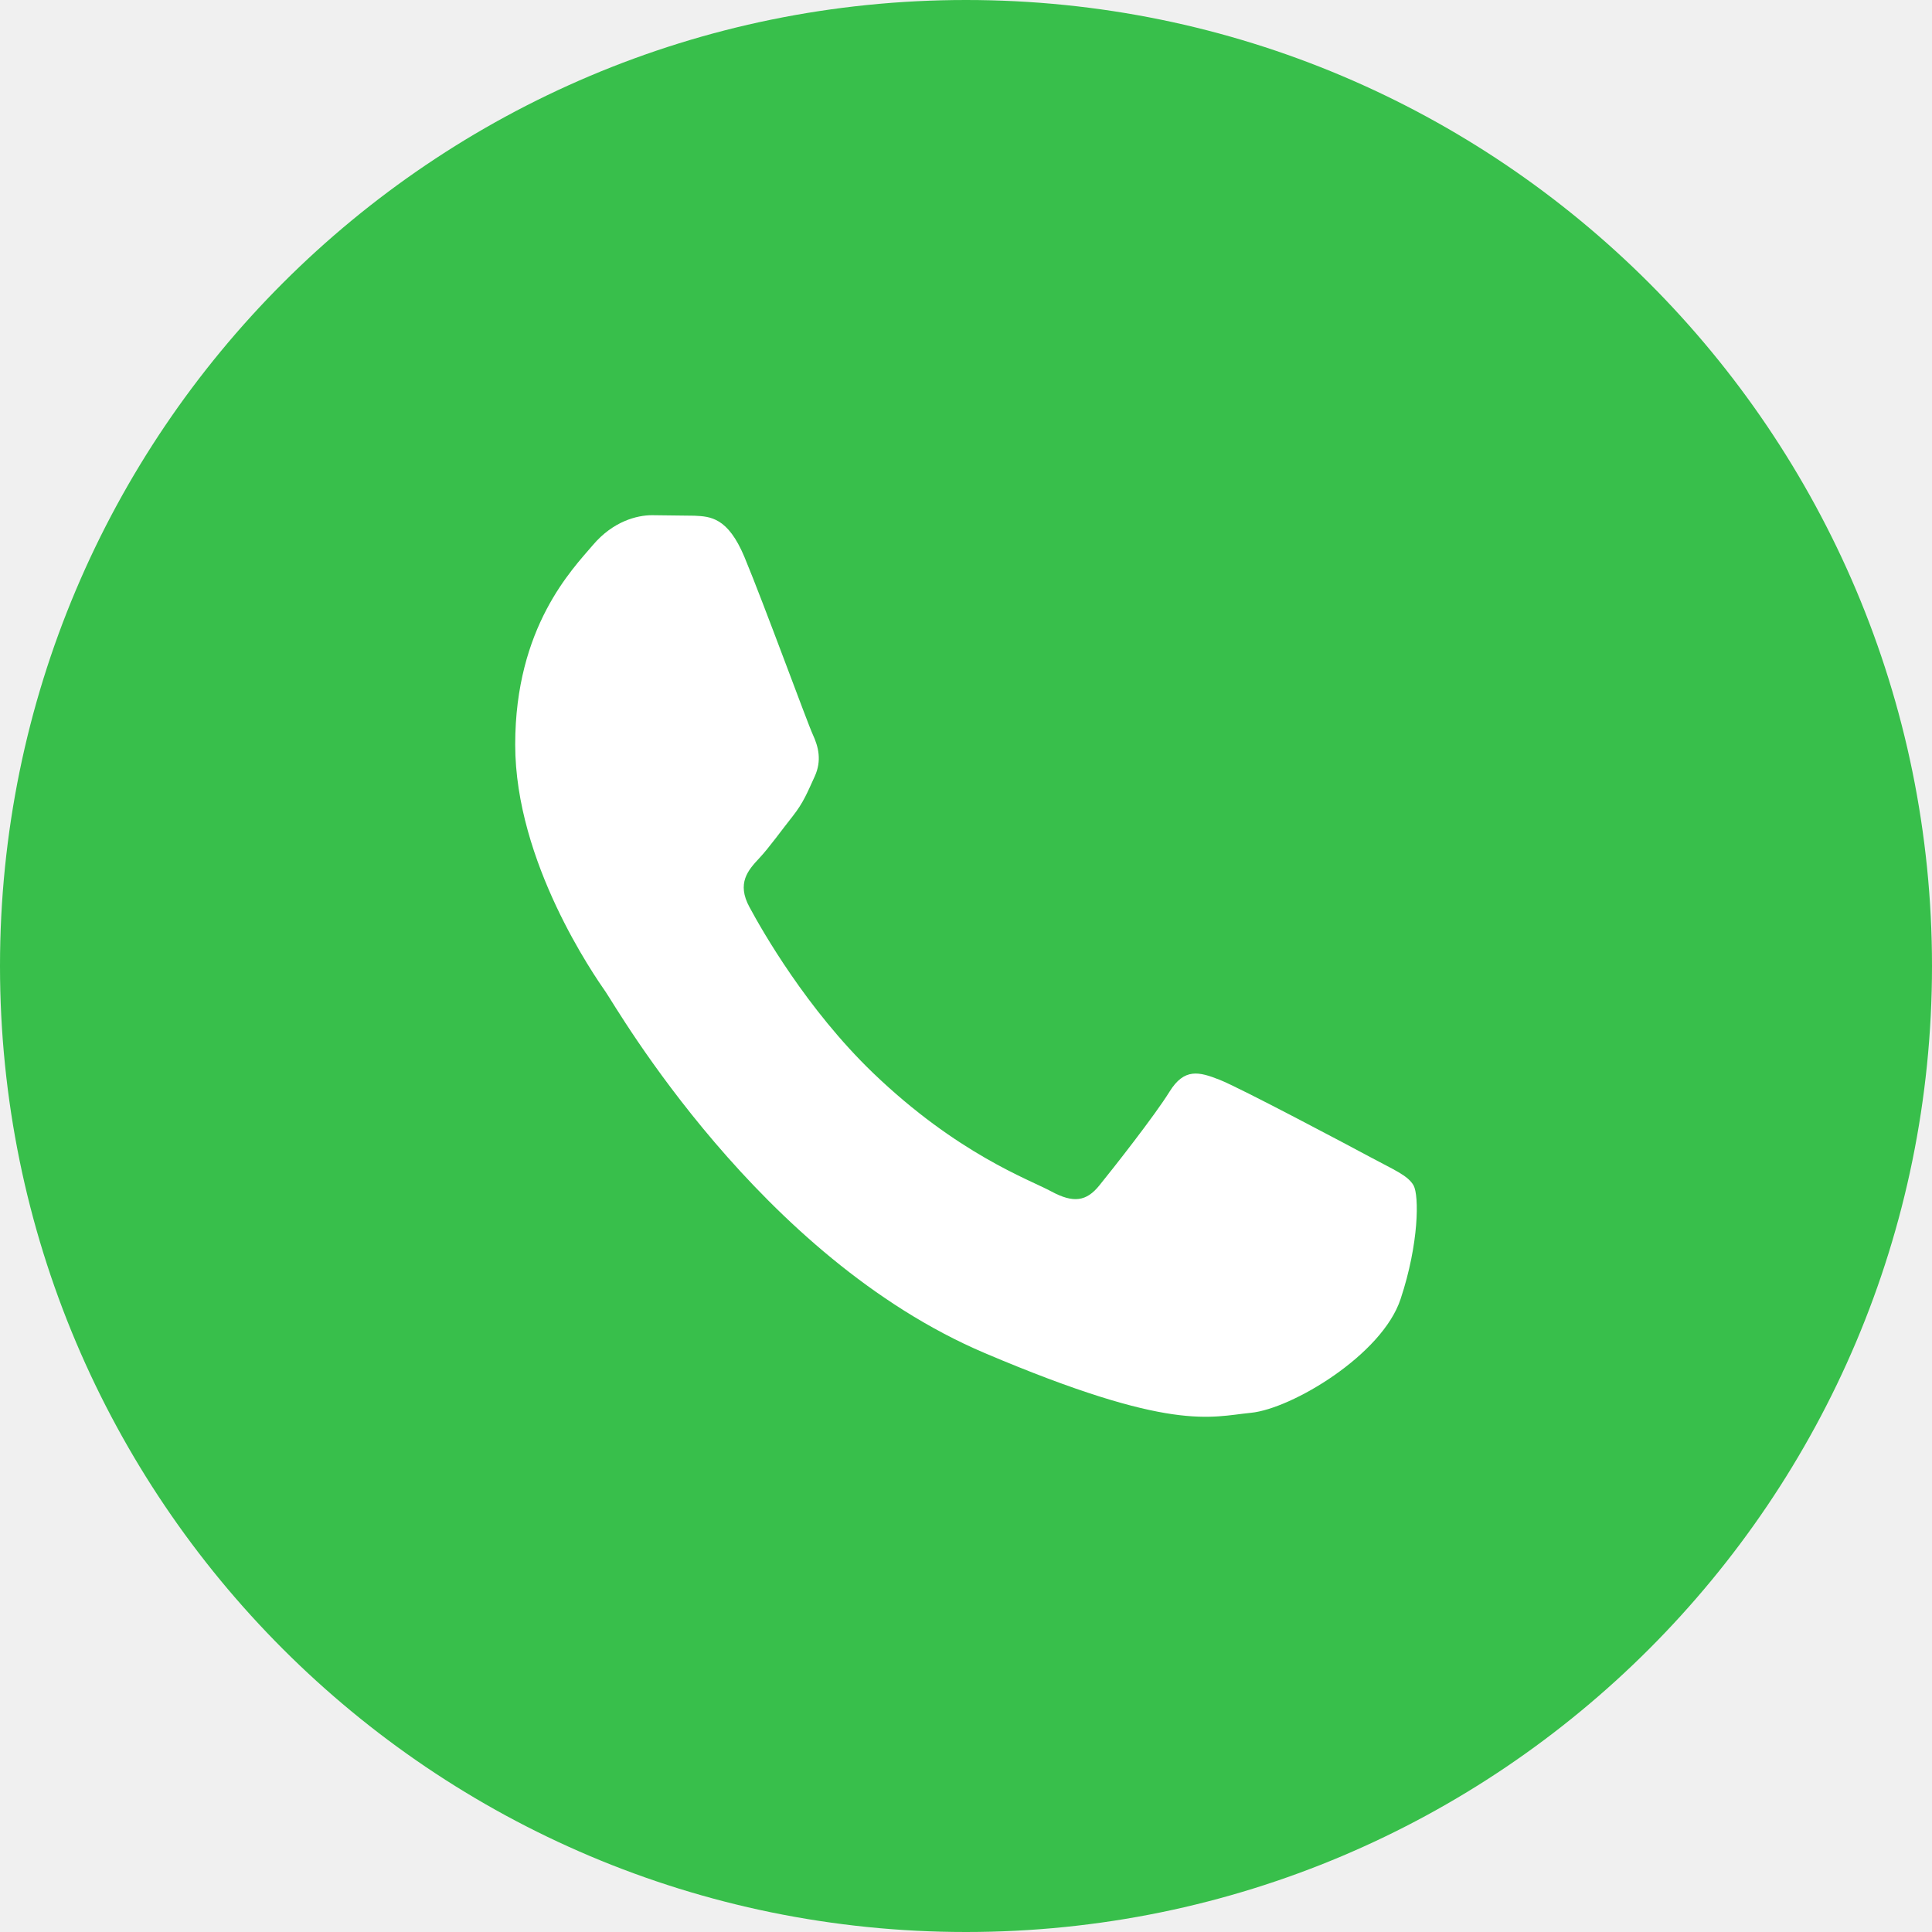
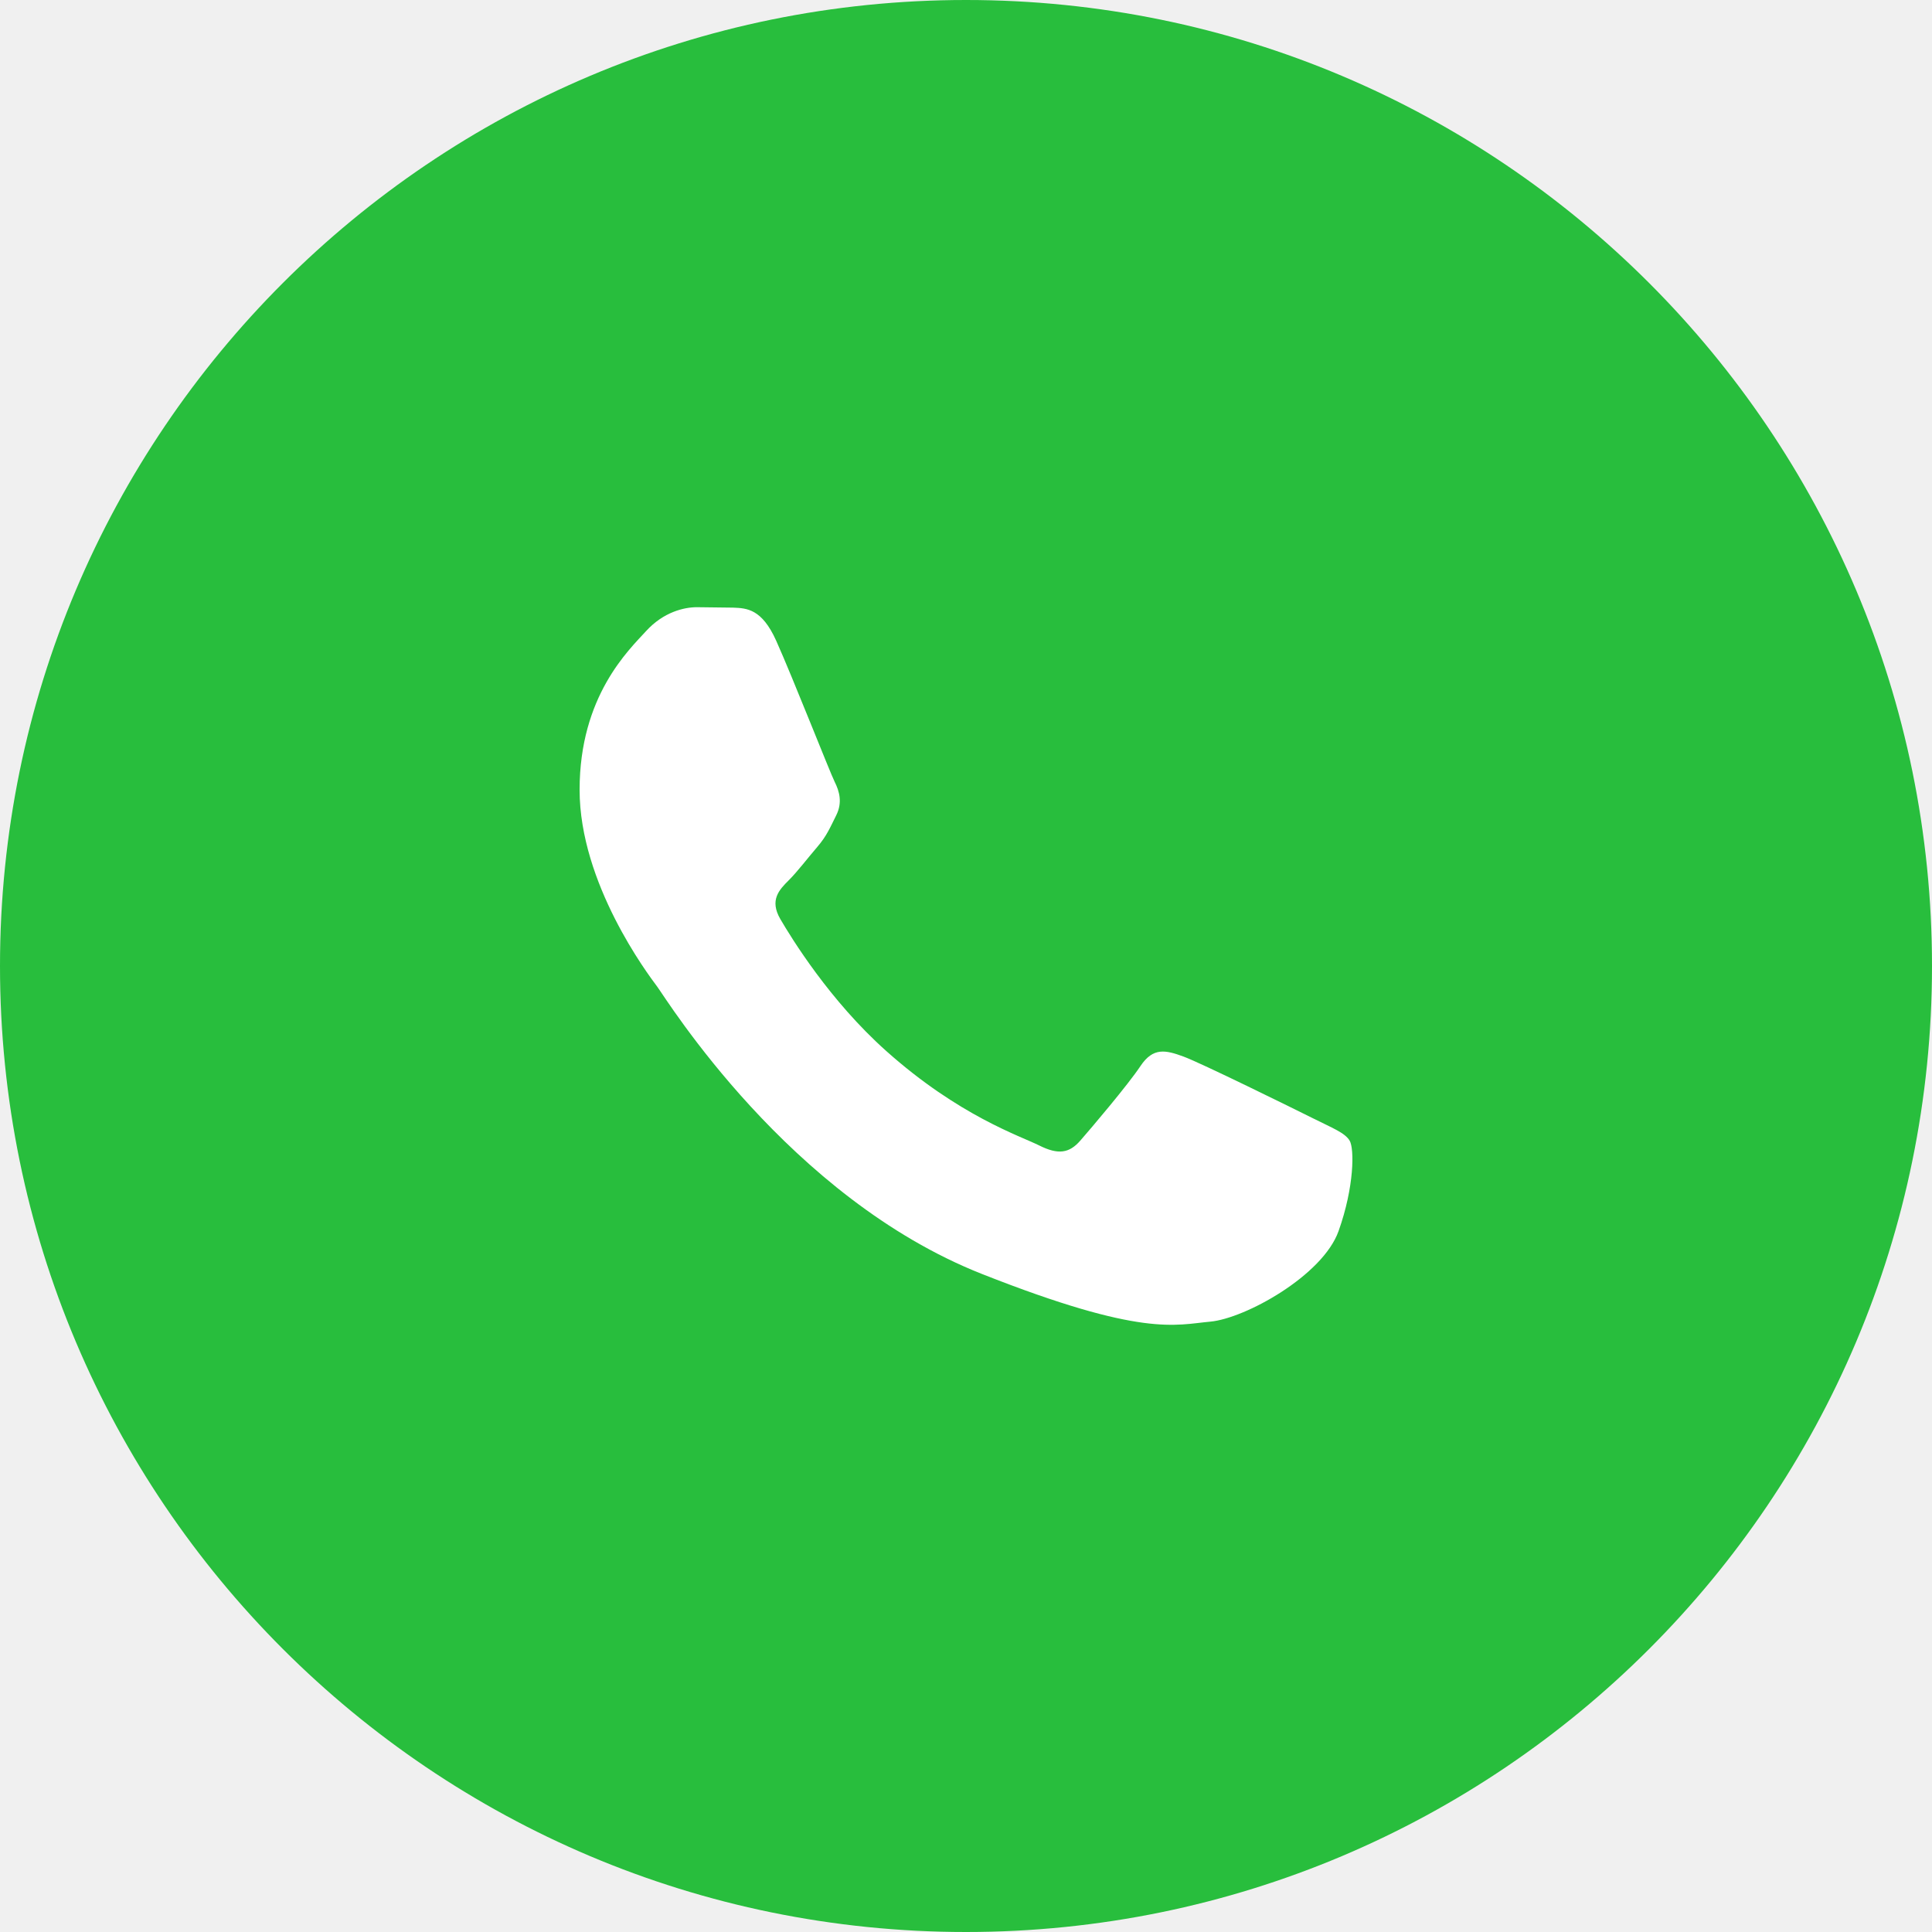
- <svg xmlns="http://www.w3.org/2000/svg" width="15" height="15" viewBox="0 0 15 15" fill="none">
-   <path d="M15 7.5C15 11.642 11.642 15 7.5 15C3.358 15 0 11.642 0 7.5C0 3.358 3.358 0 7.5 0C11.642 0 15 3.358 15 7.5Z" fill="#38BF4B" />
-   <path fill-rule="evenodd" clip-rule="evenodd" d="M5.78 4.325C5.651 4.016 5.515 4.01 5.392 4.004L5.062 4C4.947 4 4.761 4.046 4.603 4.232C4.445 4.418 4 4.867 4 5.781C4 6.695 4.617 7.578 4.703 7.702C4.789 7.826 5.895 9.76 7.645 10.505C9.1 11.123 9.396 11 9.712 10.969C10.028 10.938 10.731 10.52 10.874 10.086C11.018 9.653 11.018 9.281 10.975 9.204C10.932 9.126 10.817 9.08 10.645 8.987C10.472 8.894 9.626 8.445 9.468 8.383C9.31 8.321 9.195 8.29 9.08 8.476C8.965 8.662 8.636 9.08 8.535 9.204C8.435 9.328 8.334 9.343 8.162 9.25C7.99 9.157 7.435 8.961 6.777 8.329C6.265 7.836 5.919 7.229 5.819 7.043C5.718 6.857 5.808 6.756 5.894 6.664C5.972 6.581 6.067 6.447 6.153 6.339C6.239 6.23 6.268 6.153 6.325 6.029C6.382 5.905 6.354 5.797 6.311 5.704C6.268 5.611 5.933 4.693 5.78 4.325" fill="white" />
+ <svg xmlns="http://www.w3.org/2000/svg" width="35" height="35" viewBox="0 0 35 35" fill="none">
+   <path d="M35 17.5C35 27.165 27.165 35 17.5 35C7.835 35 0 27.165 0 17.5C0 7.835 7.835 0 17.5 0C27.165 0 35 7.835 35 17.5Z" fill="#28BE3D" />
+   <path fill-rule="evenodd" clip-rule="evenodd" d="M14.06 11.604C13.801 11.03 13.53 11.018 13.284 11.008L12.624 11C12.395 11 12.021 11.086 11.706 11.431C11.39 11.777 10.5 12.611 10.5 14.308C10.5 16.004 11.734 17.644 11.906 17.874C12.078 18.105 14.289 21.698 17.791 23.08C20.7 24.229 21.292 24 21.924 23.943C22.556 23.886 23.962 23.109 24.249 22.303C24.536 21.498 24.536 20.808 24.45 20.664C24.364 20.52 24.134 20.434 23.79 20.261C23.445 20.089 21.752 19.254 21.436 19.139C21.12 19.024 20.891 18.967 20.661 19.312C20.431 19.657 19.771 20.434 19.57 20.664C19.369 20.894 19.169 20.923 18.824 20.75C18.479 20.578 17.37 20.214 16.054 19.039C15.03 18.125 14.339 16.996 14.137 16.651C13.936 16.306 14.116 16.119 14.289 15.947C14.444 15.793 14.633 15.544 14.806 15.343C14.978 15.142 15.035 14.998 15.15 14.768C15.264 14.538 15.207 14.336 15.121 14.164C15.035 13.992 14.366 12.286 14.06 11.604" fill="white" />
</svg>
